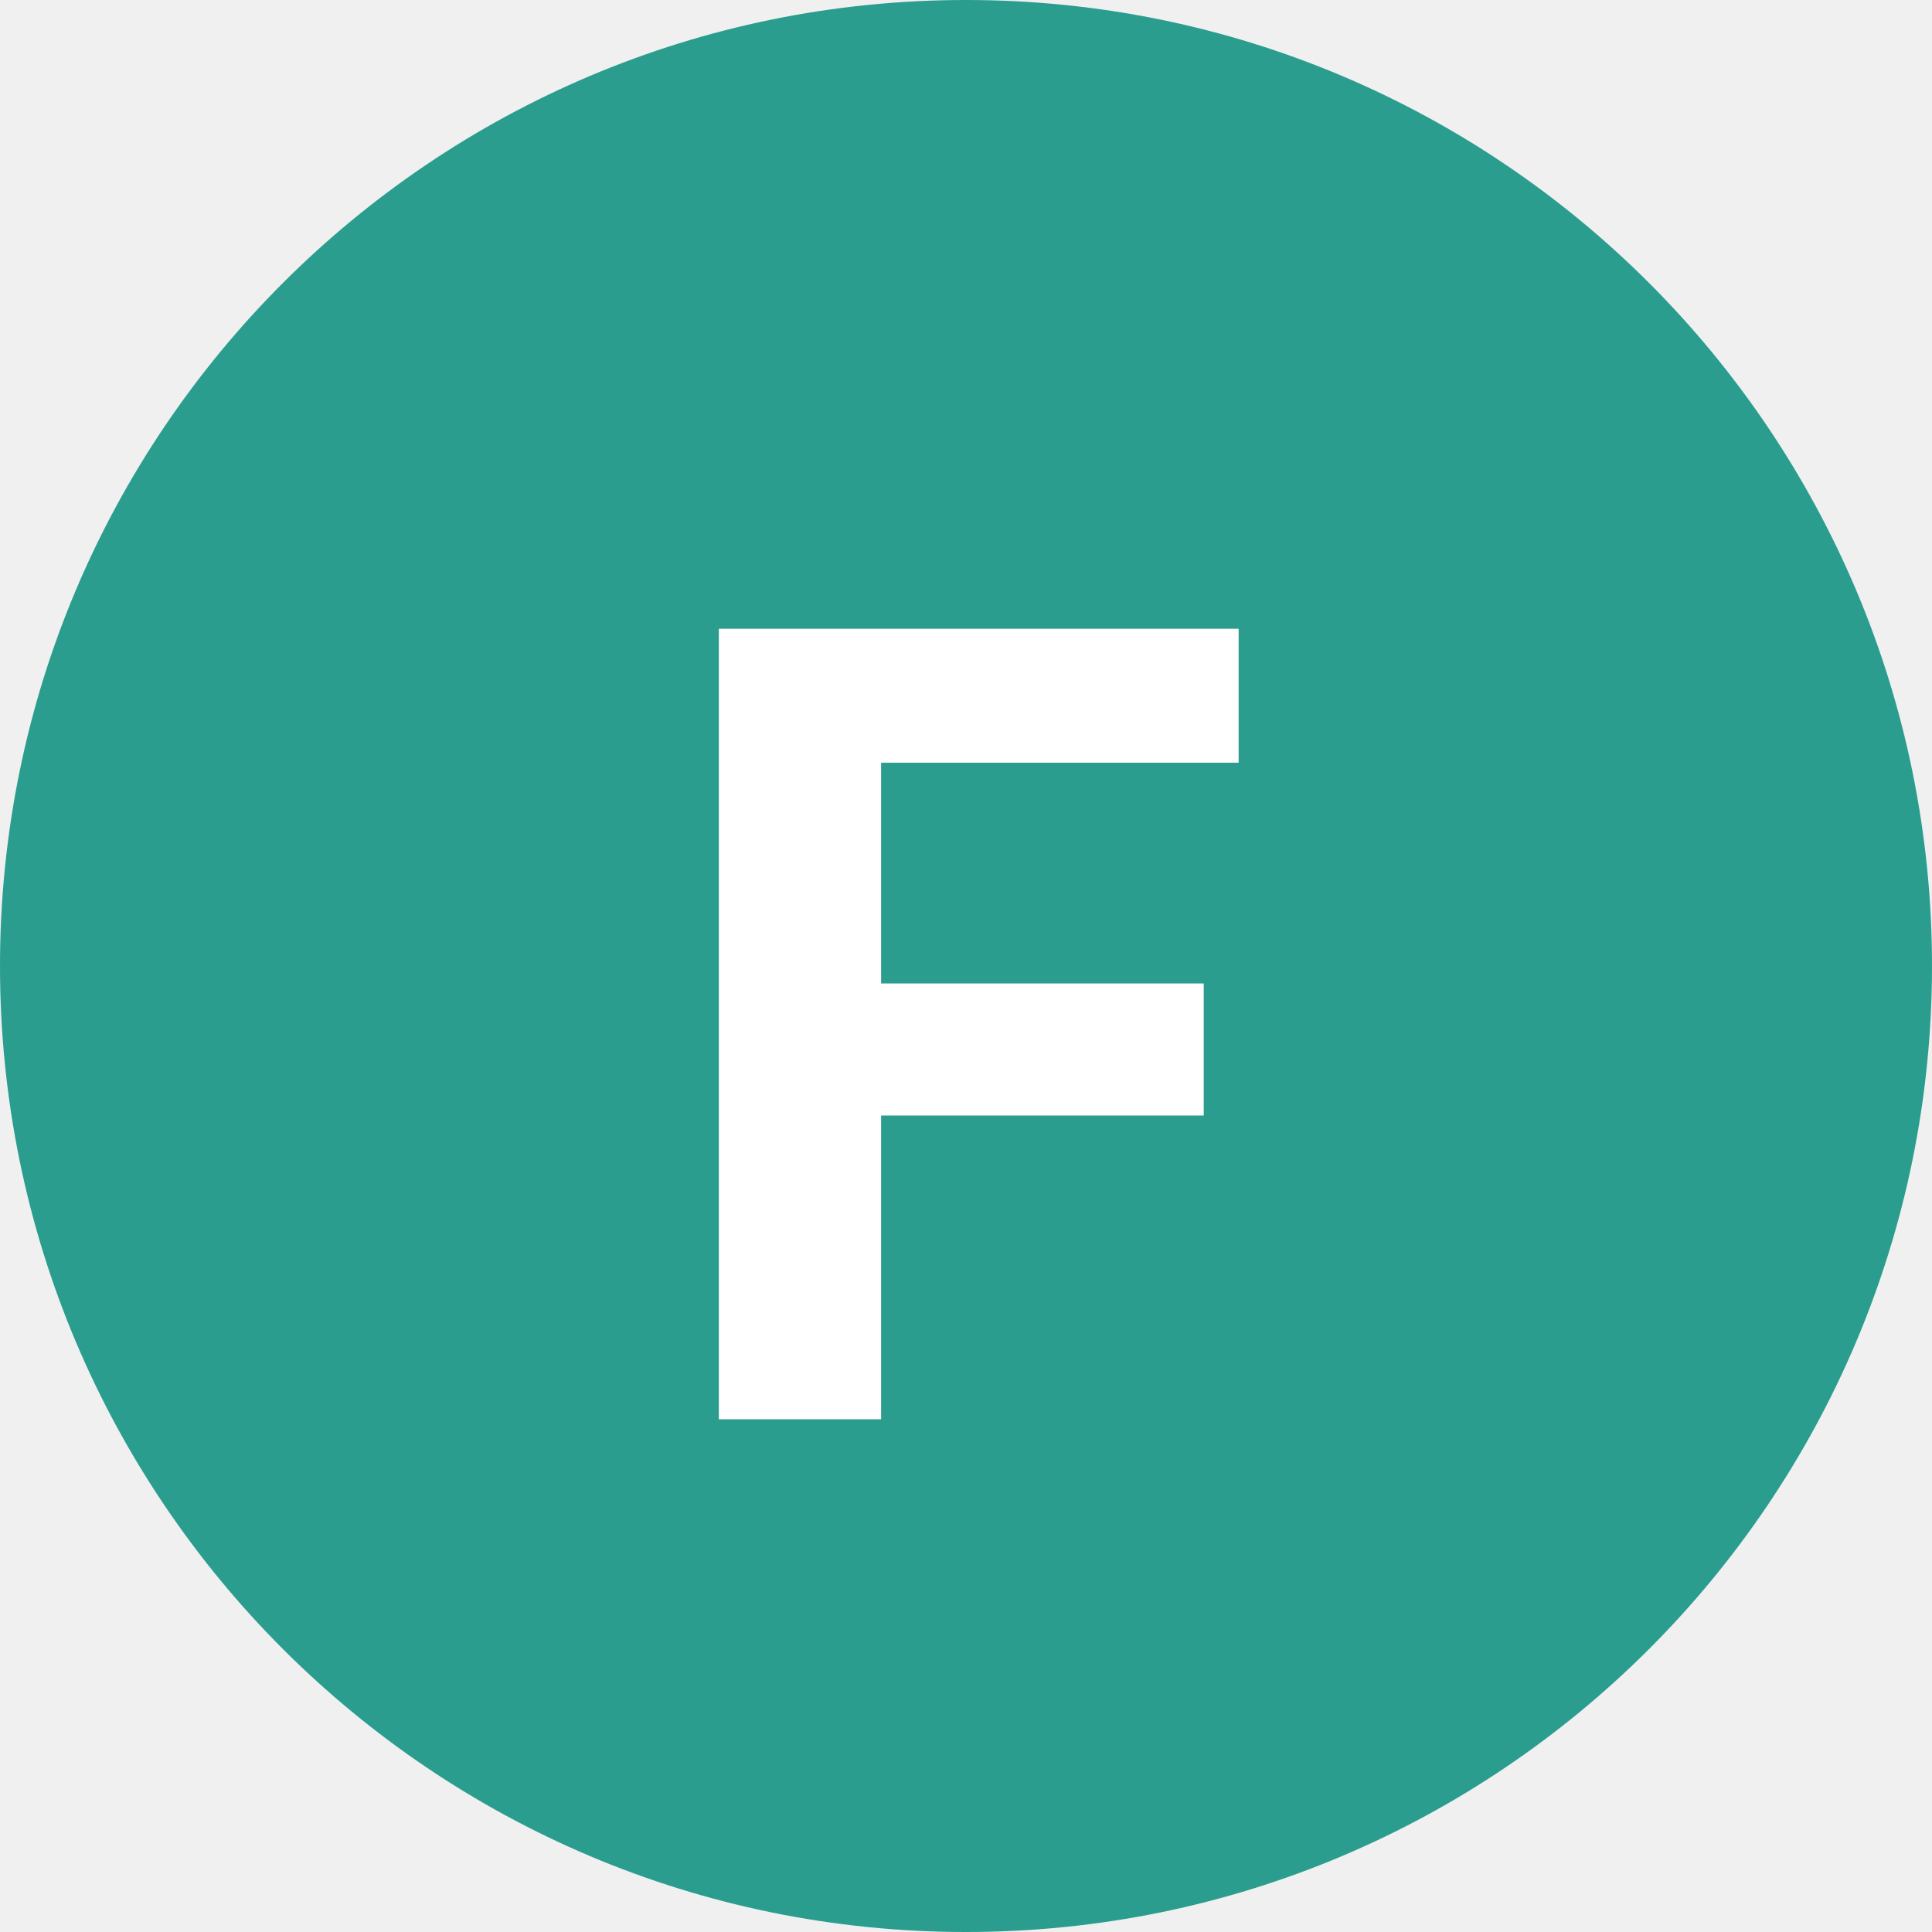
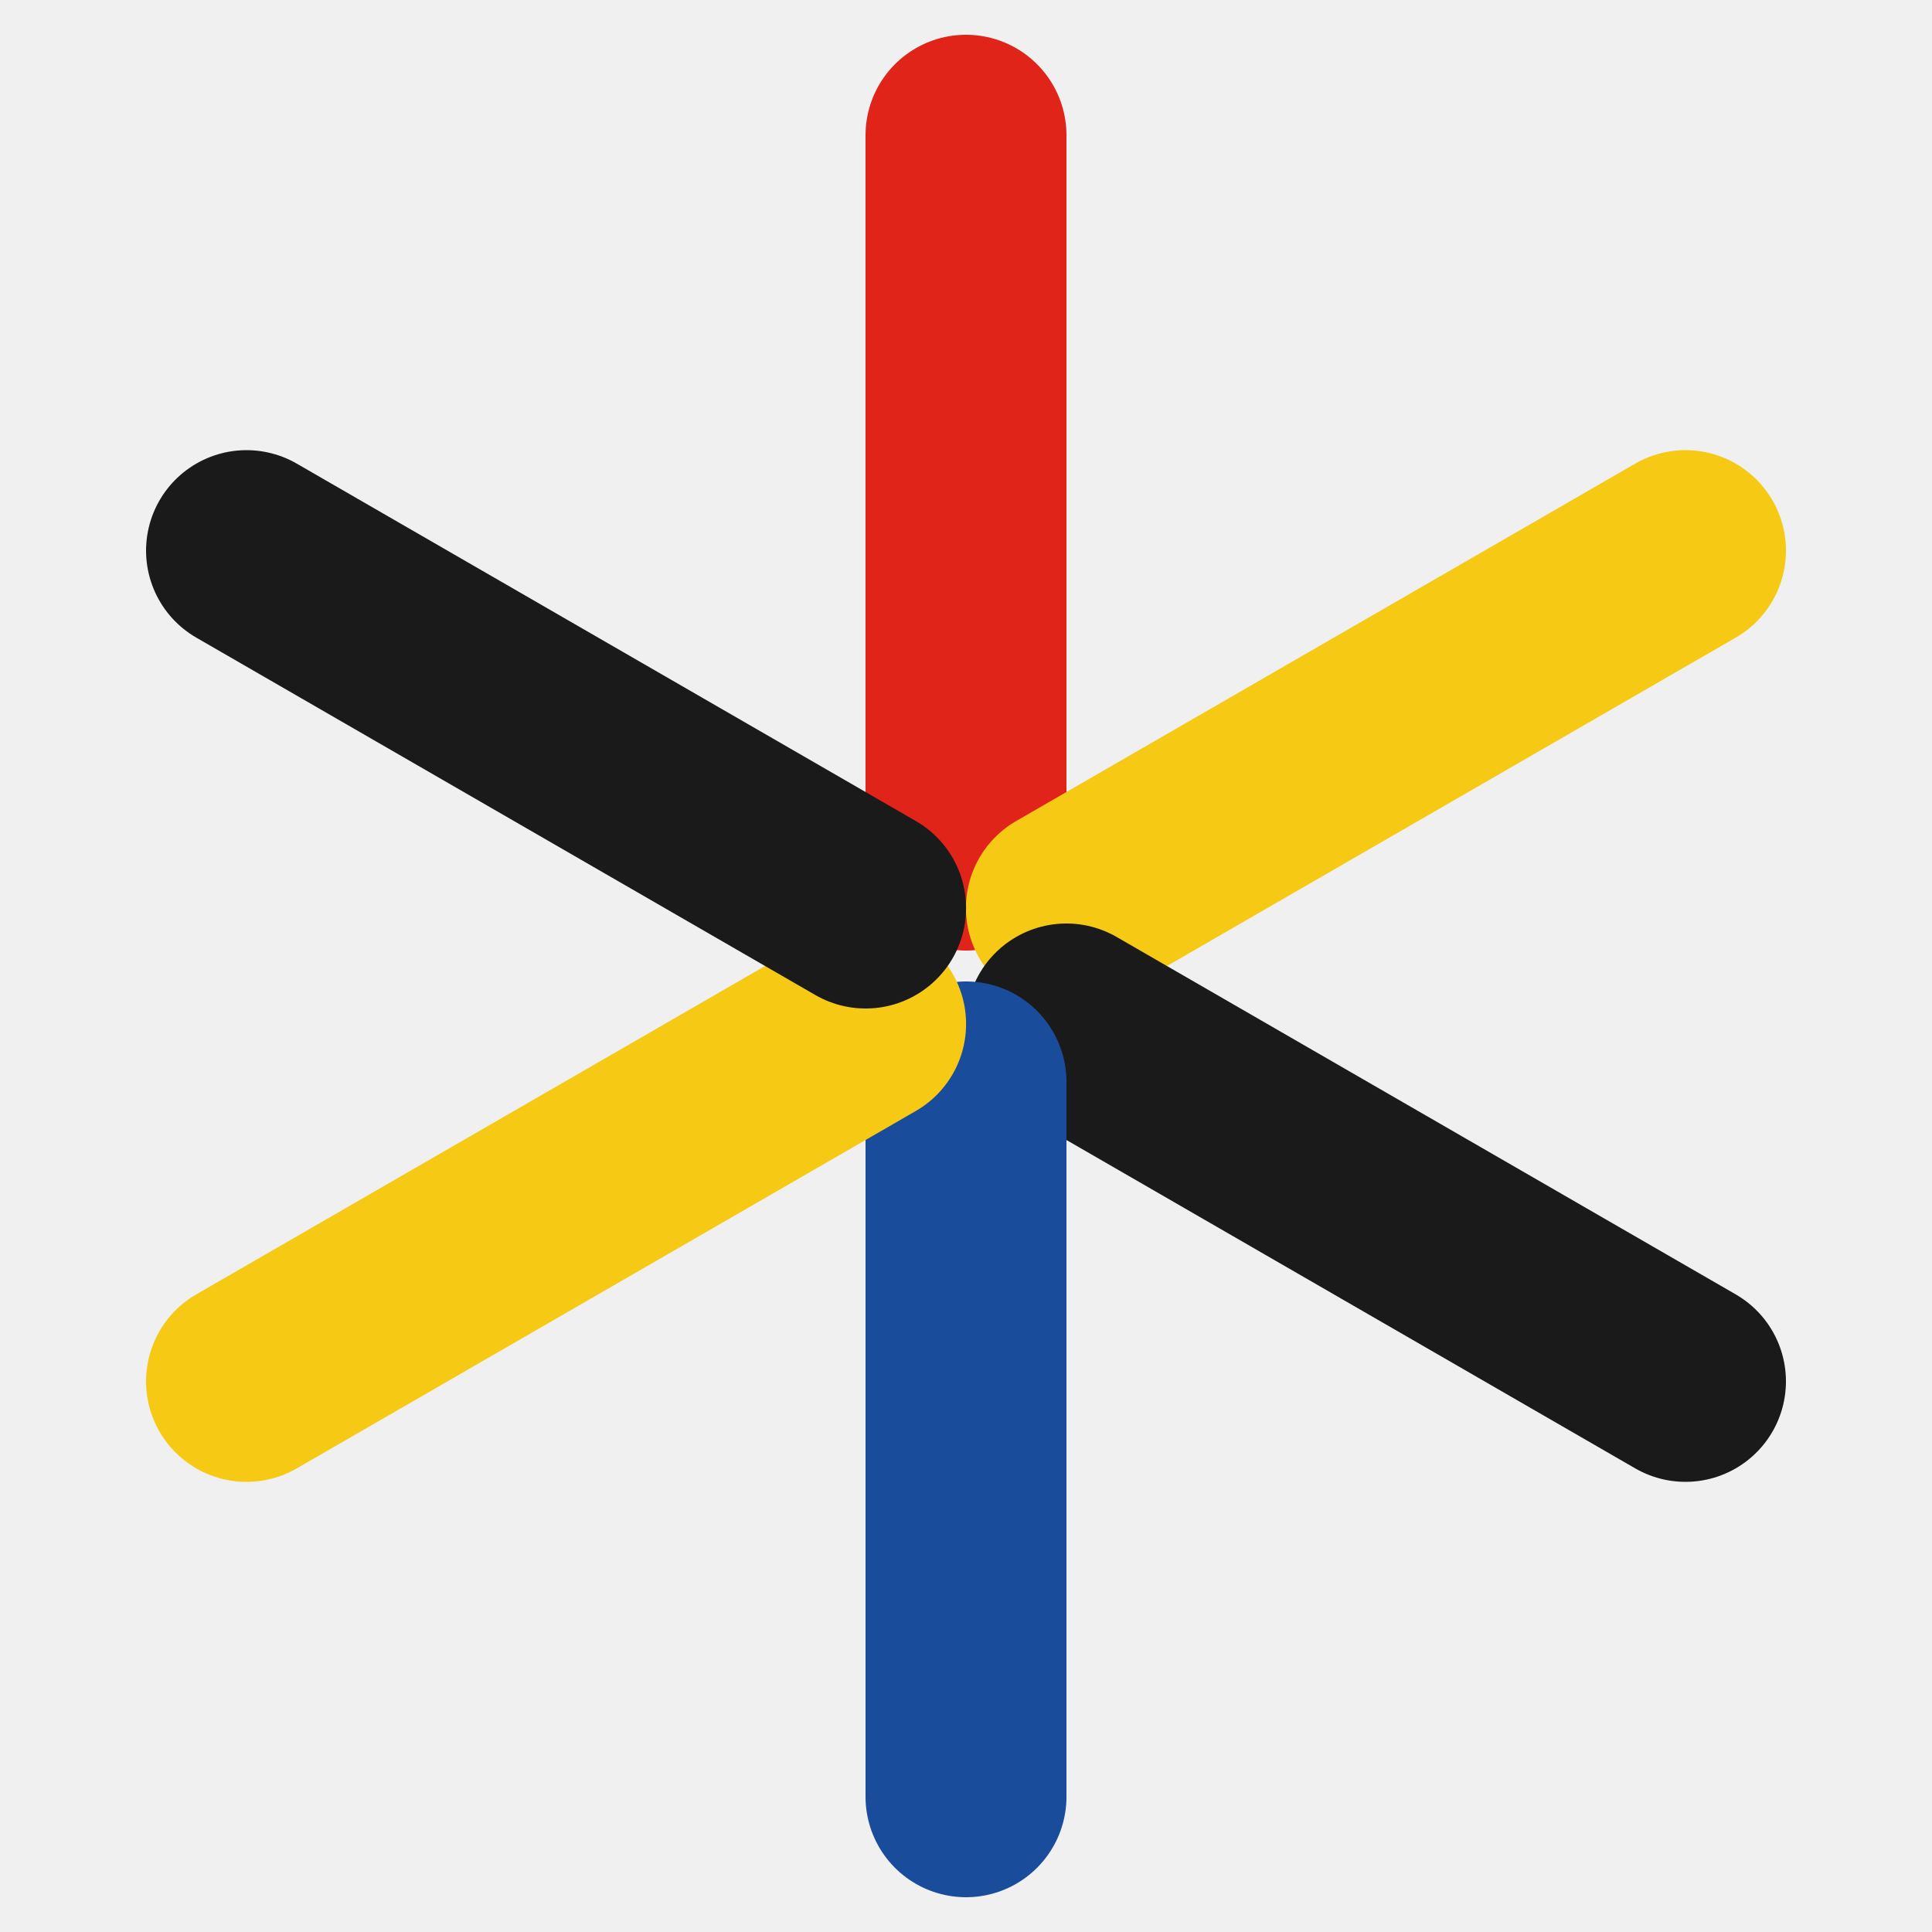
- <svg xmlns="http://www.w3.org/2000/svg" viewBox="0 0 32 32">
-   <circle cx="16" cy="16" r="16" fill="#2A9D8F" />
-   <text x="50%" y="53%" dominant-baseline="central" text-anchor="middle" font-family="Inter, -apple-system, BlinkMacSystemFont, sans-serif" font-weight="700" font-size="18" fill="#fff">F</text>
+ <svg xmlns="http://www.w3.org/2000/svg" width="500" height="500" viewBox="0 0 500 500" fill="none" role="img" aria-label="Fikua">
+   <g>
+     <line x1="250.00" y1="220.00" x2="250.00" y2="35.00" stroke="#E1241A" stroke-width="52" stroke-linecap="round" />
+     <line x1="275.98" y1="235.00" x2="436.20" y2="142.50" stroke="#F6C915" stroke-width="52" stroke-linecap="round" />
+     <line x1="275.98" y1="265.00" x2="436.20" y2="357.50" stroke="#1A1A1A" stroke-width="52" stroke-linecap="round" />
+     <line x1="250.00" y1="280.00" x2="250.00" y2="465.00" stroke="#1A4C9C" stroke-width="52" stroke-linecap="round" />
+     <line x1="224.02" y1="265.00" x2="63.80" y2="357.50" stroke="#F6C915" stroke-width="52" stroke-linecap="round" />
+     <line x1="224.02" y1="235.00" x2="63.80" y2="142.50" stroke="#1A1A1A" stroke-width="52" stroke-linecap="round" />
+   </g>
</svg>
